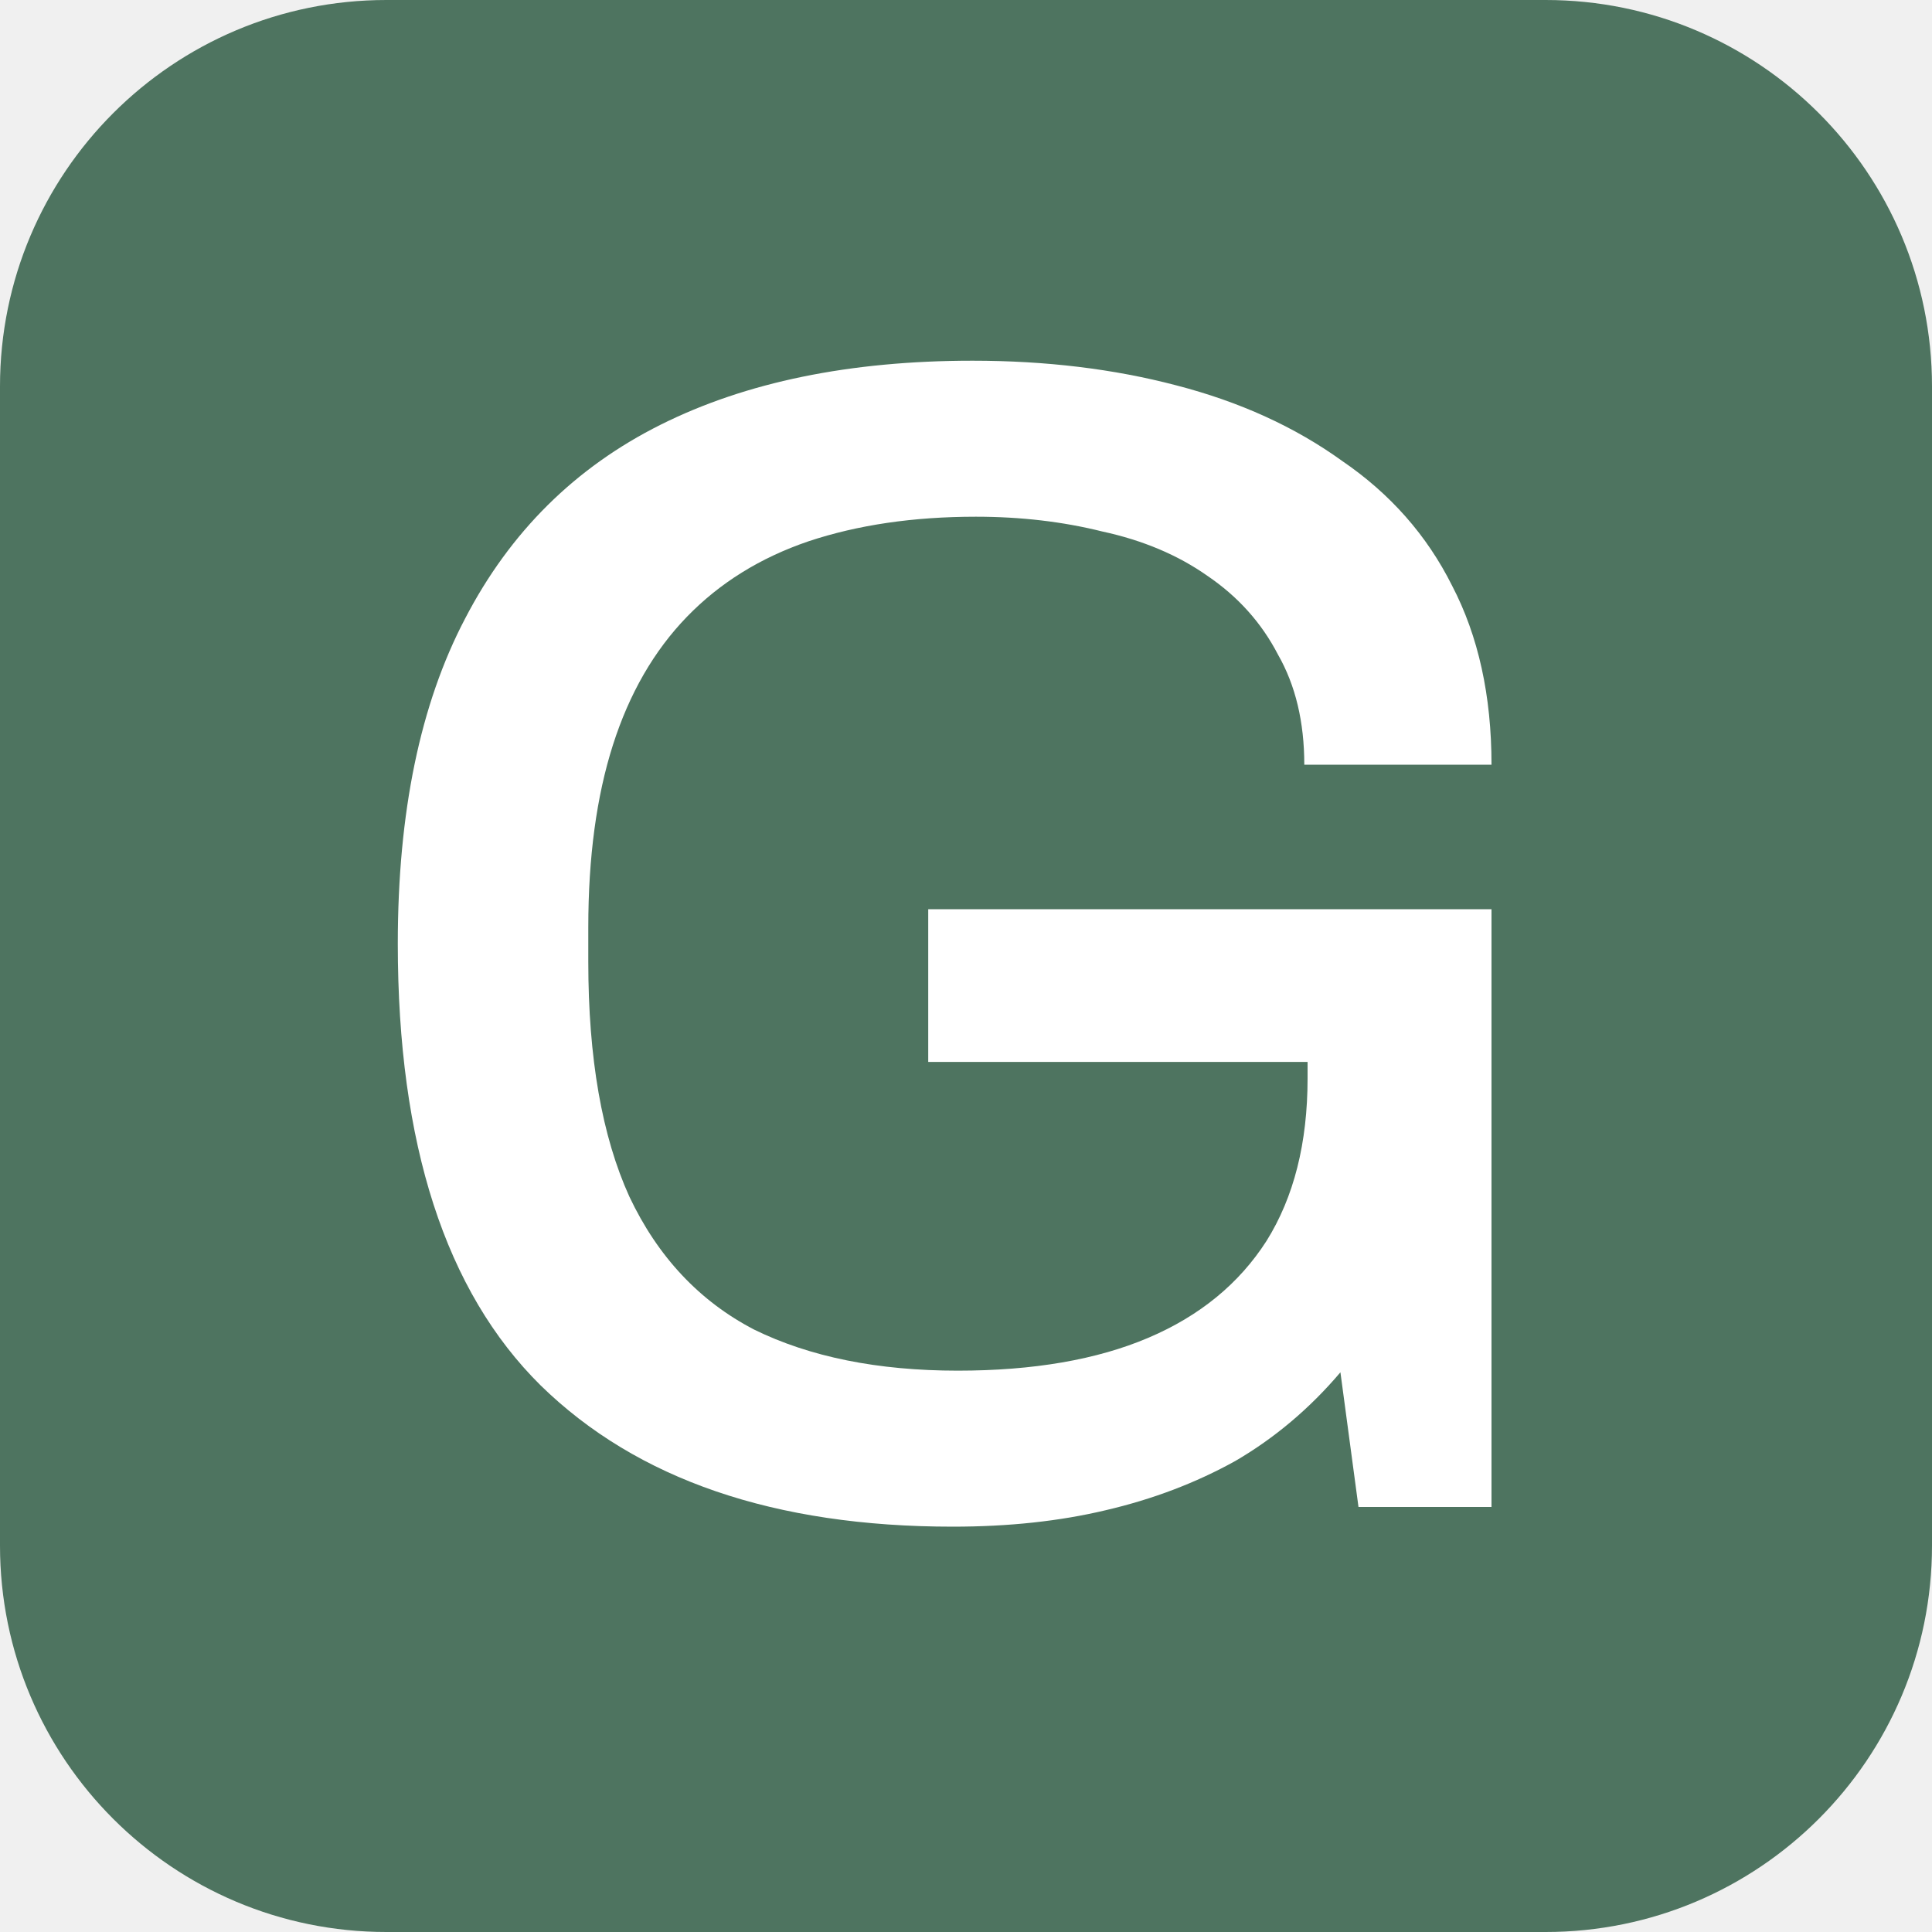
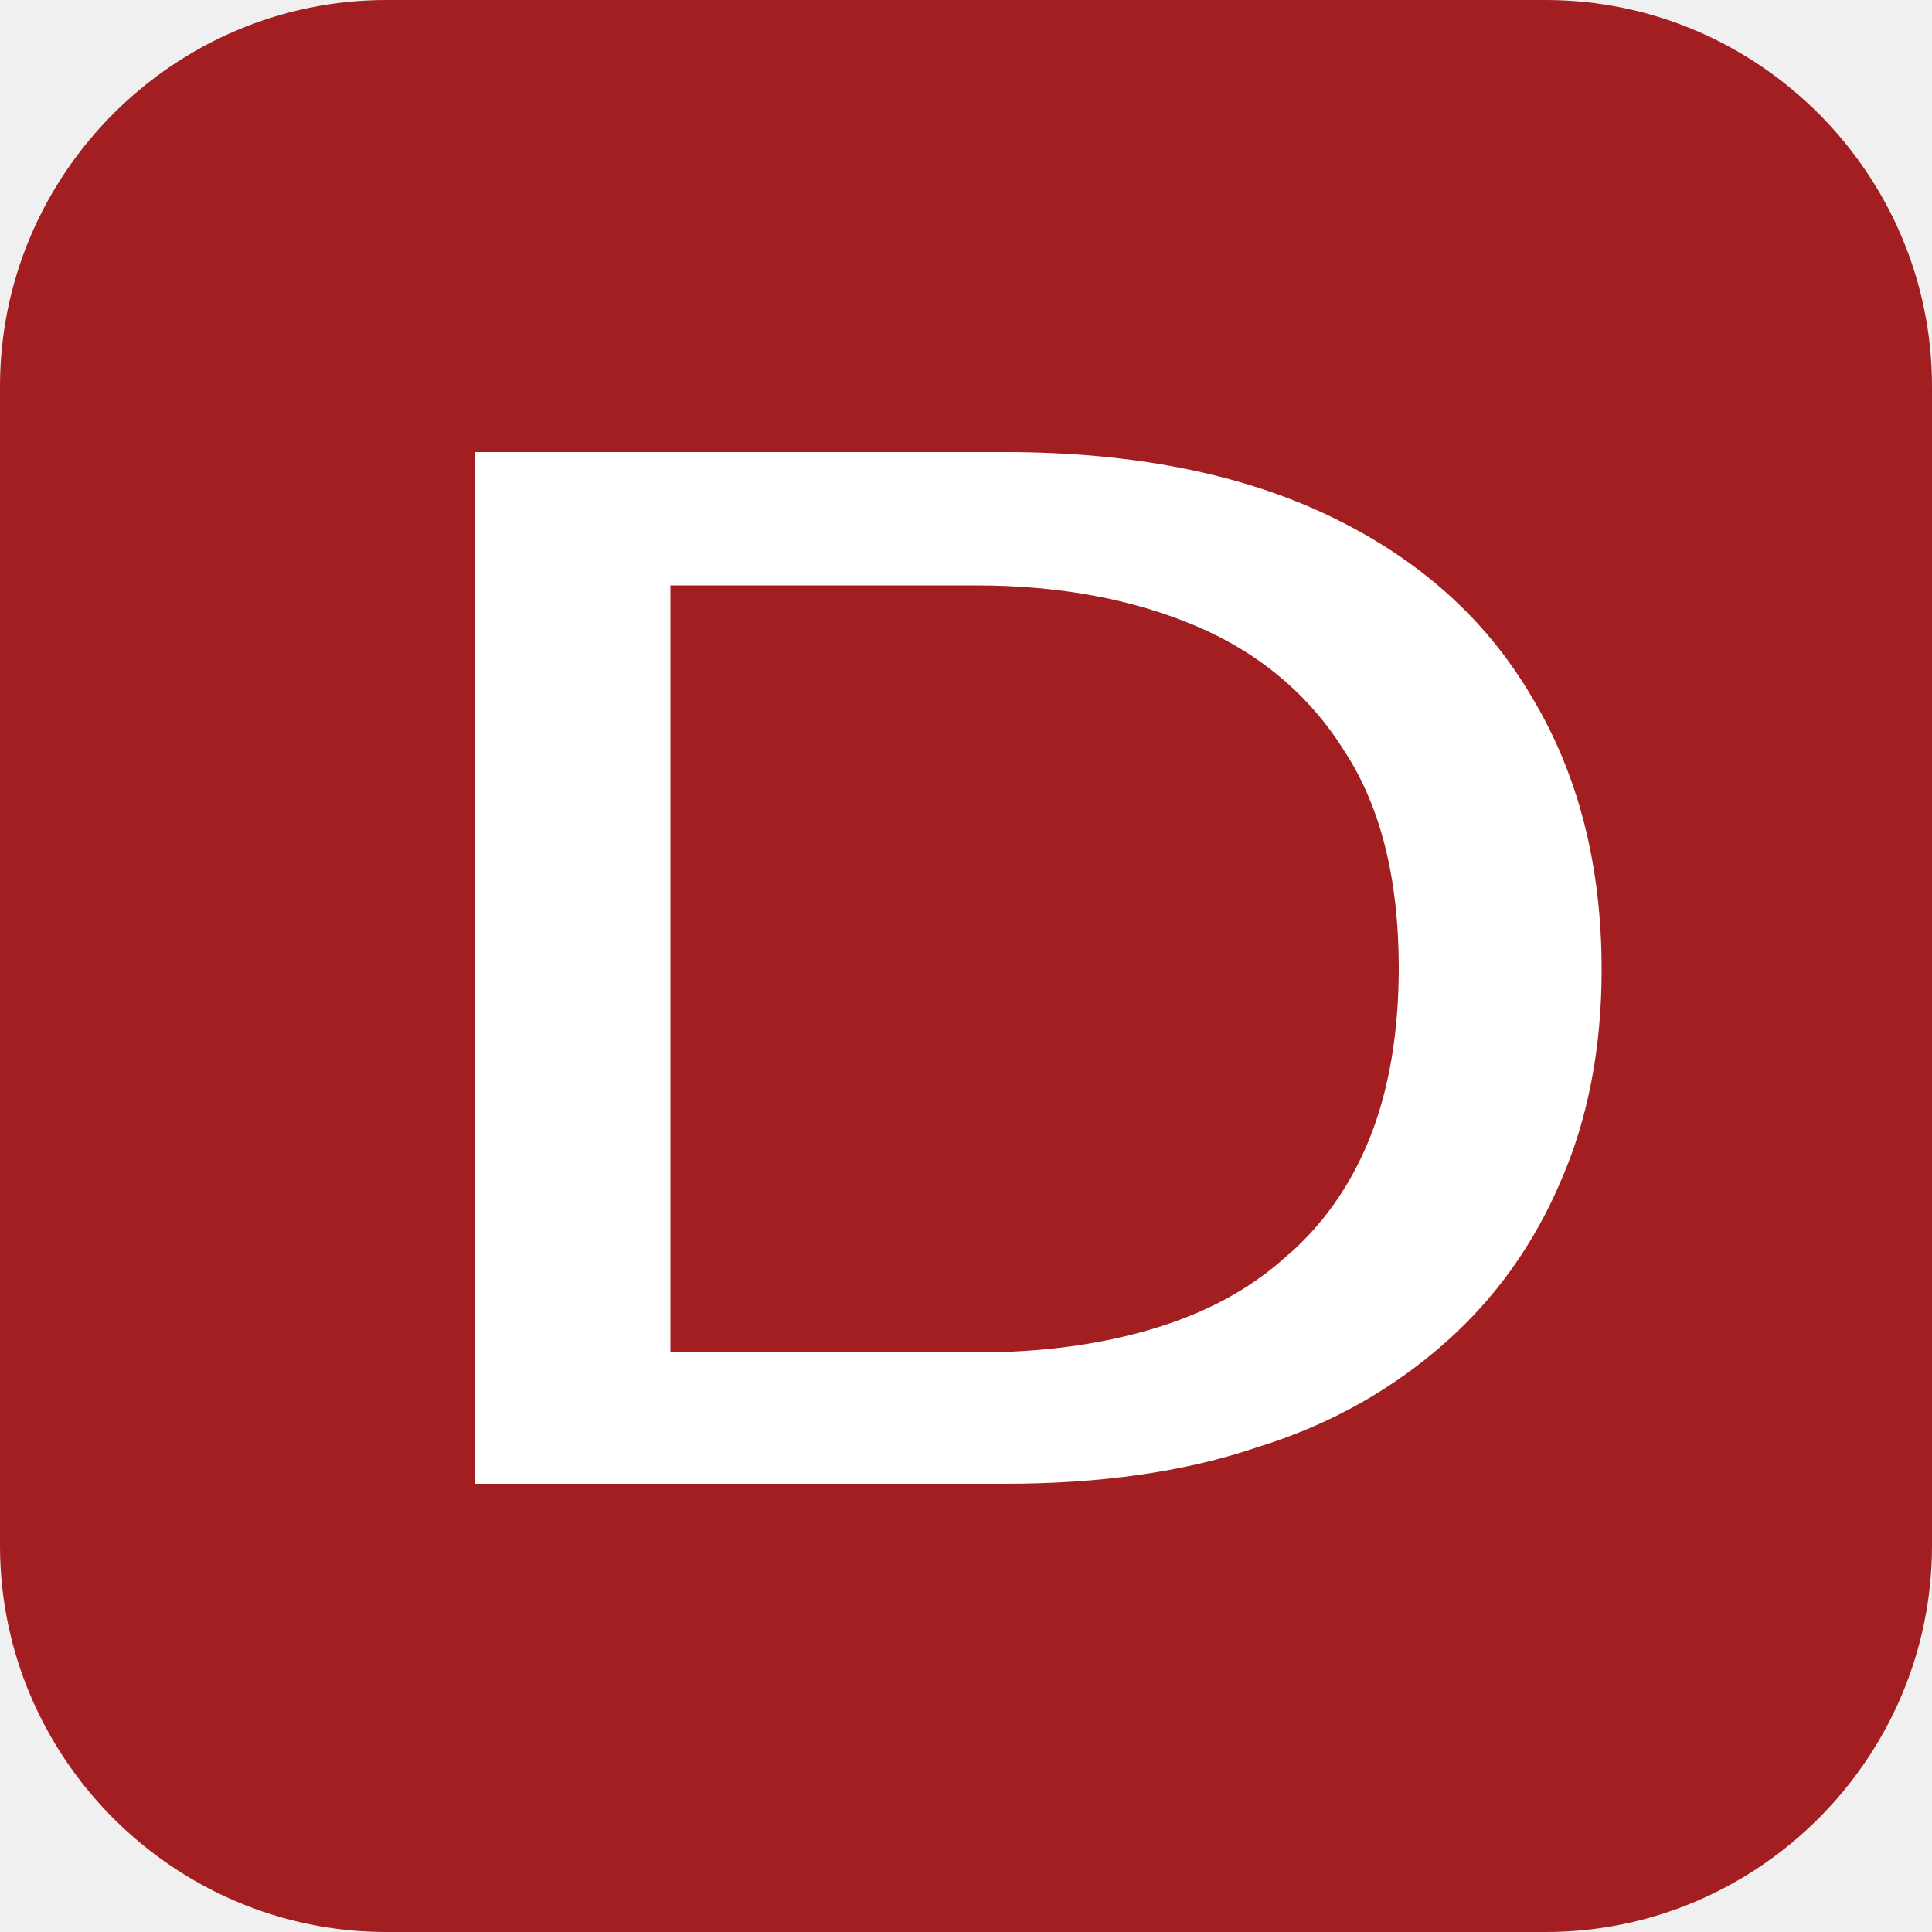
- <svg xmlns="http://www.w3.org/2000/svg" width="100" height="100" viewBox="0 0 100 100" fill="none">
-   <rect width="100" height="100" rx="20" fill="#4E7460" />
-   <path d="M49.32 79.02C40.083 79.02 32.972 76.583 27.985 71.71C23.055 66.837 20.59 59.215 20.59 48.845C20.59 42.045 21.752 36.435 24.075 32.015C26.398 27.538 29.77 24.195 34.19 21.985C38.61 19.775 43.993 18.67 50.34 18.67C54.137 18.67 57.65 19.095 60.88 19.945C64.167 20.795 67.028 22.098 69.465 23.855C71.958 25.555 73.857 27.708 75.16 30.315C76.52 32.922 77.2 36.01 77.2 39.58H67.51C67.51 37.37 67.057 35.472 66.15 33.885C65.3 32.242 64.082 30.882 62.495 29.805C60.965 28.728 59.152 27.963 57.055 27.51C55.015 27 52.833 26.745 50.51 26.745C47.28 26.745 44.39 27.17 41.84 28.02C39.347 28.87 37.25 30.173 35.55 31.93C33.85 33.687 32.575 35.897 31.725 38.56C30.875 41.223 30.45 44.368 30.45 47.995V49.78C30.45 54.767 31.158 58.818 32.575 61.935C34.048 65.052 36.202 67.347 39.035 68.82C41.925 70.237 45.438 70.945 49.575 70.945C53.485 70.945 56.772 70.378 59.435 69.245C62.098 68.112 64.138 66.44 65.555 64.23C66.972 61.963 67.68 59.158 67.68 55.815V54.965H48.045V47.06H77.2V78H70.315L69.38 71.03C67.793 72.9 65.98 74.43 63.94 75.62C61.9 76.753 59.662 77.603 57.225 78.17C54.845 78.737 52.21 79.02 49.32 79.02Z" fill="white" />
+ <svg xmlns="http://www.w3.org/2000/svg" version="1.1" id="Layer_1" x="0px" y="0px" viewBox="0 0 100 100" style="enable-background:new 0 0 100 100;" xml:space="preserve">
+   <style type="text/css">
+ 	.st0{fill:#A21E21;}
+ 	.st1{fill:#FFFFFF;}
+ </style>
+   <path class="st0" d="M20,0h60c11,0,20,9,20,20v60c0,11-9,20-20,20H20C9,100,0,91,0,80V20C0,9,9,0,20,0z" />
+   <g>
+     <g>
+       <path class="st1" d="M24.6,76.9V23.4H52c6.6,0,12.2,1.1,16.8,3.3c4.6,2.2,8.1,5.3,10.5,9.4c2.4,4,3.6,8.7,3.6,14.1    c0,4-0.7,7.7-2.1,10.9c-1.4,3.3-3.4,6.1-6,8.4c-2.6,2.3-5.8,4.2-9.7,5.4c-3.8,1.3-8.2,1.9-13.1,1.9H24.6z M34.7,70h15.9    c3.3,0,6.3-0.4,9-1.2c2.7-0.8,5-2,6.9-3.7c1.9-1.6,3.4-3.7,4.4-6.2c1-2.5,1.5-5.5,1.5-8.8c0-4.5-0.9-8.3-2.8-11.2    c-1.8-2.9-4.4-5.1-7.7-6.5c-3.3-1.4-7.1-2.1-11.4-2.1H34.7V70z" />
+     </g>
+   </g>
</svg>
